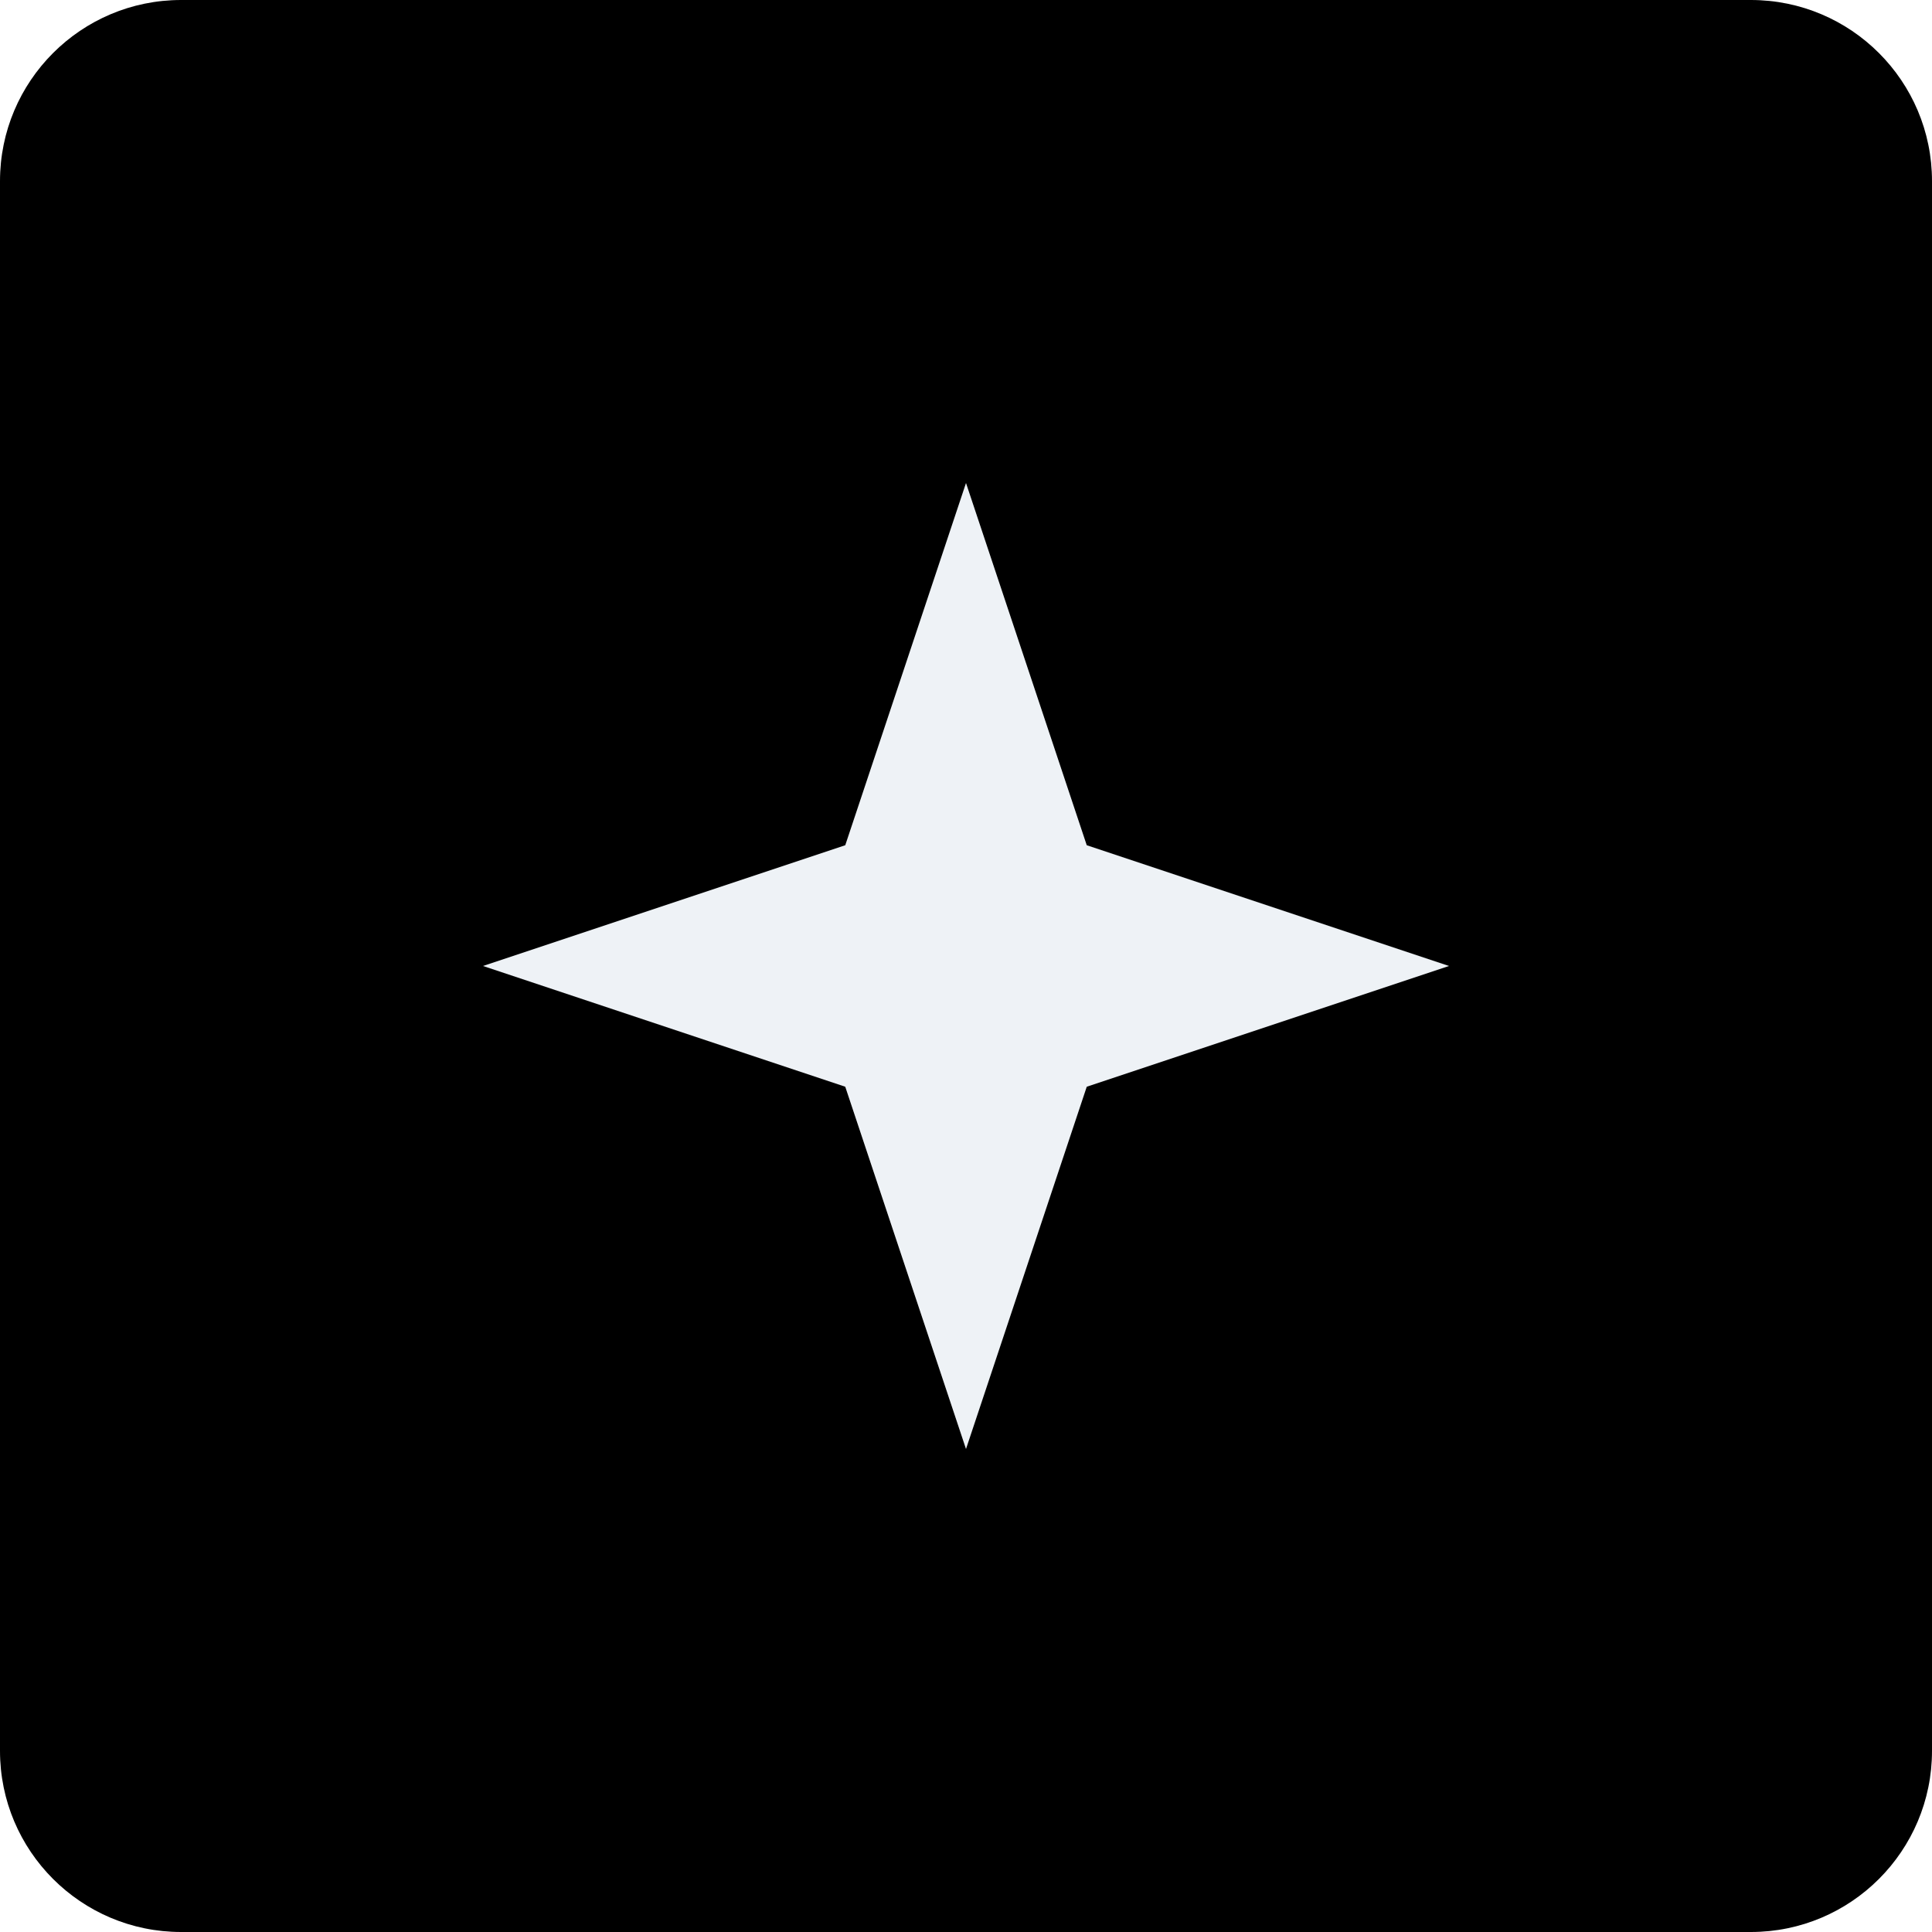
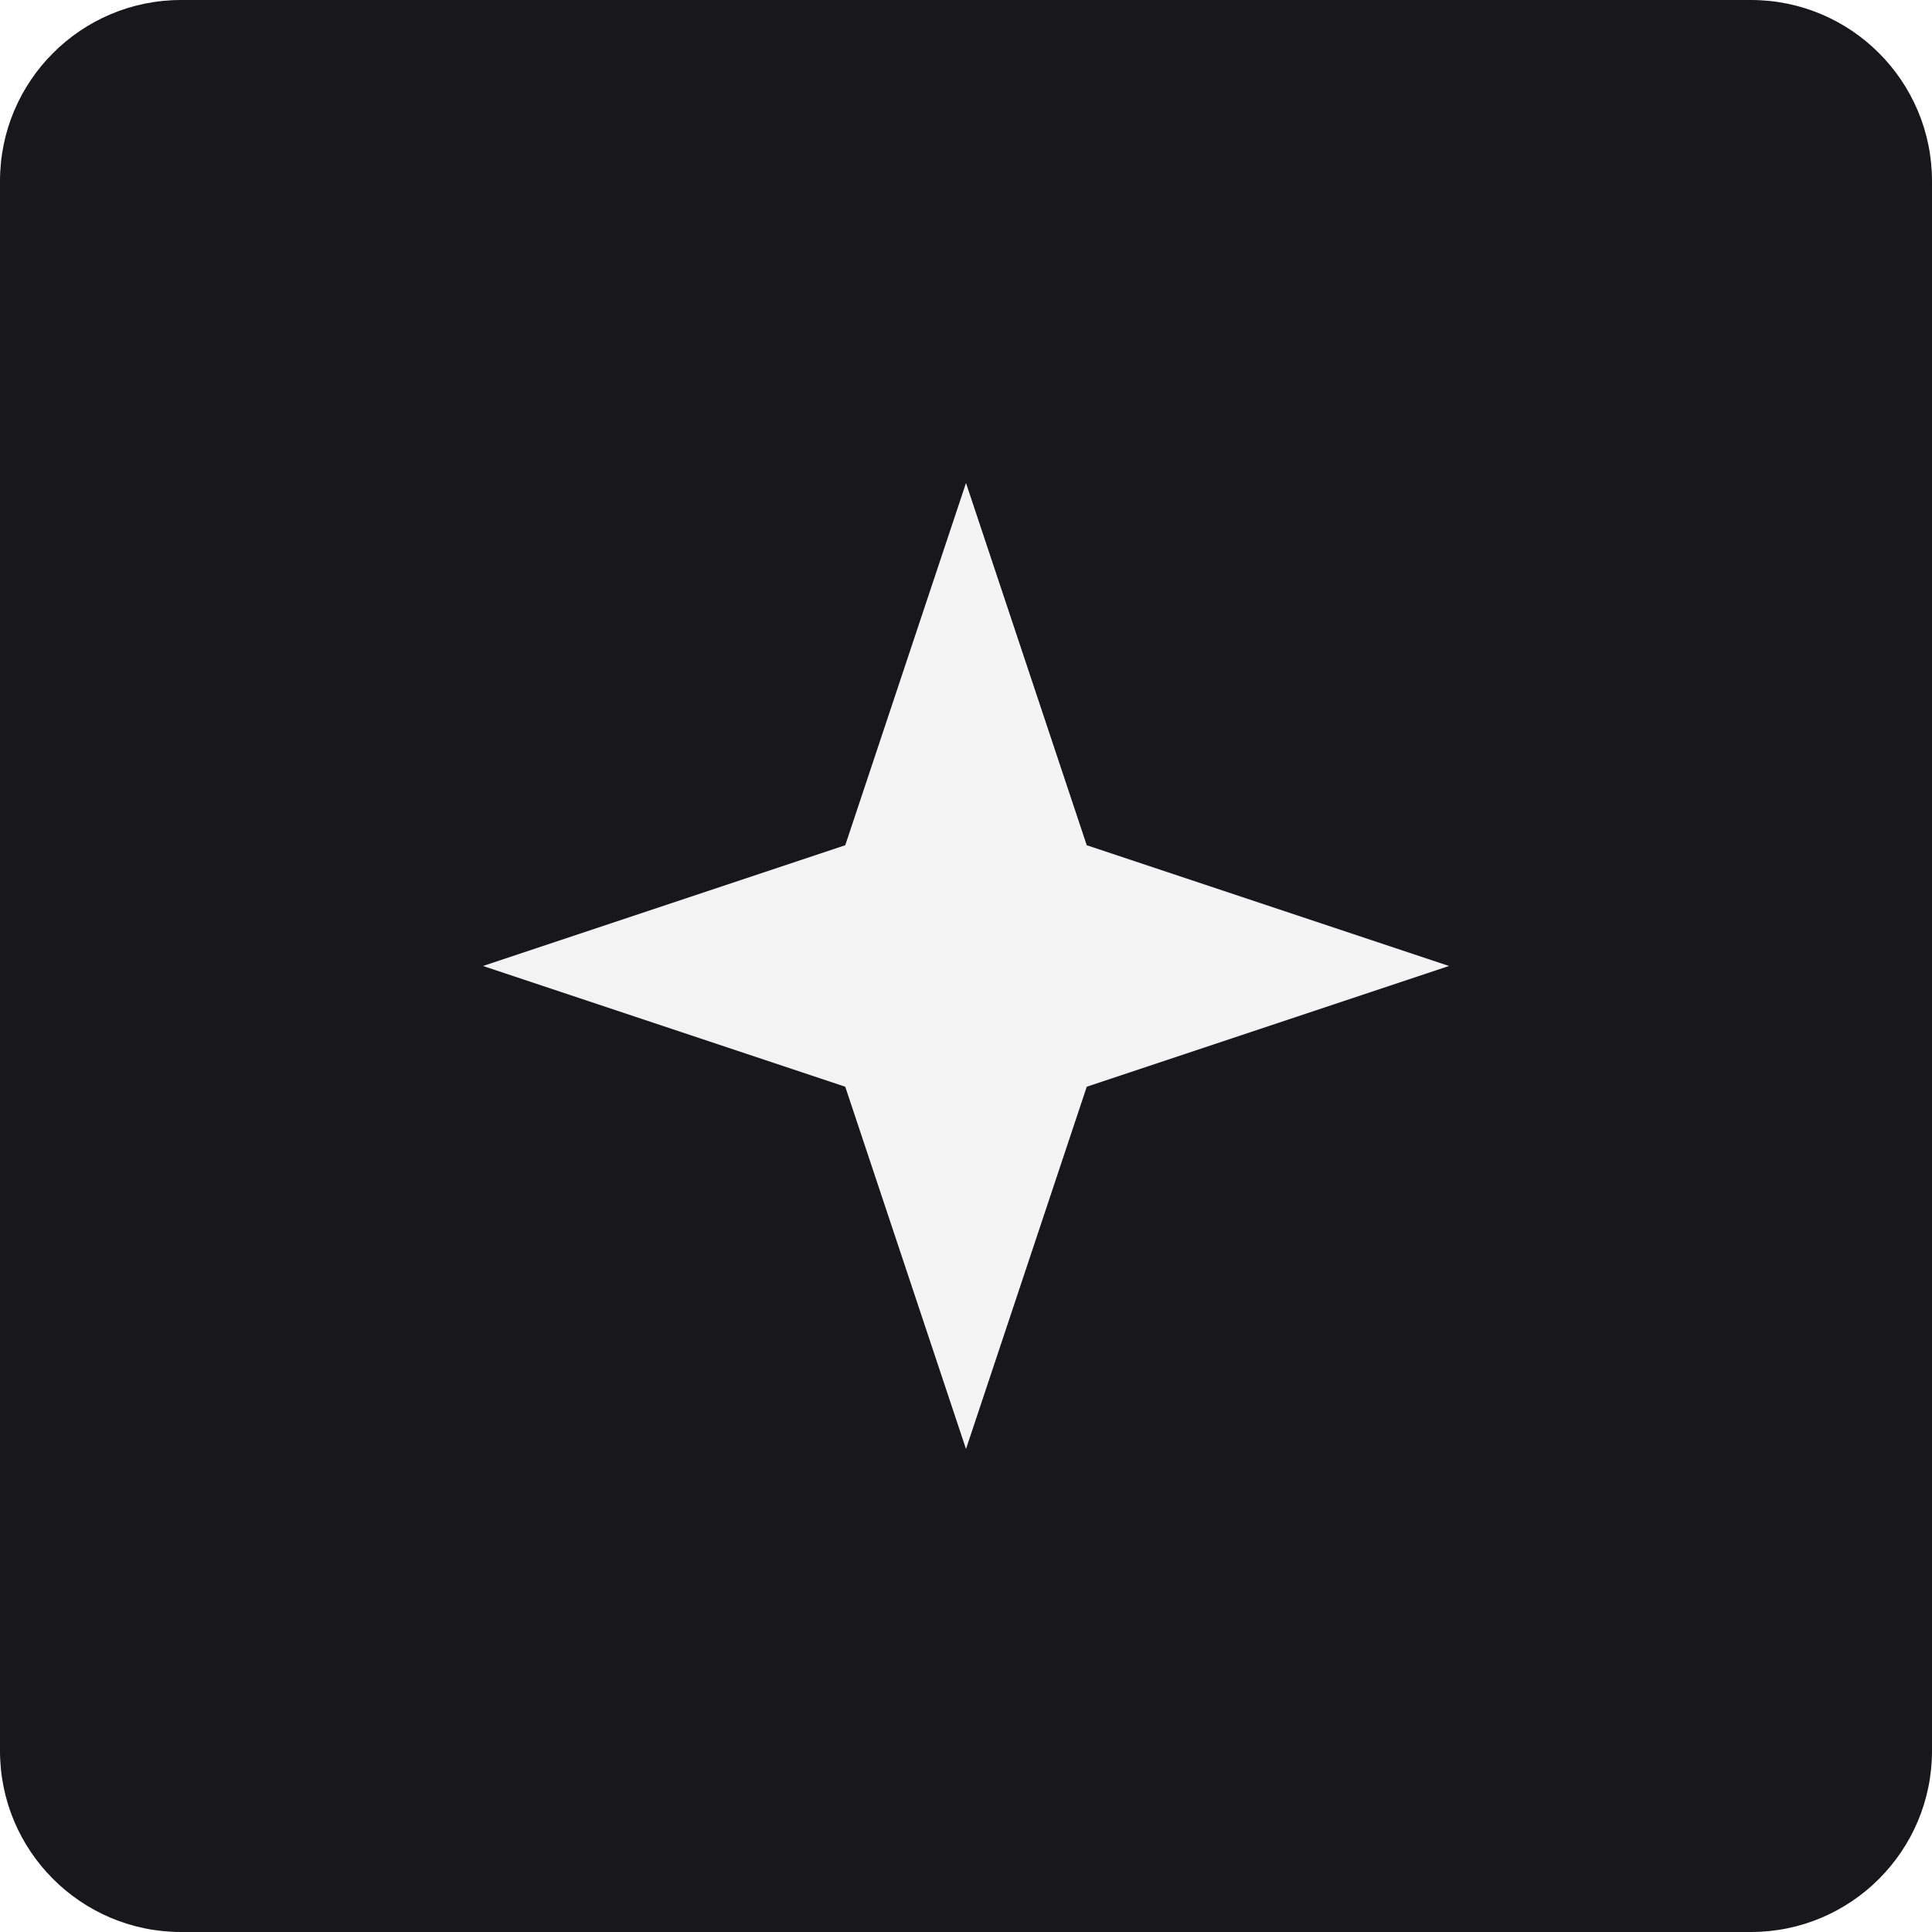
- <svg xmlns="http://www.w3.org/2000/svg" width="64" height="64" viewBox="0 0 64 64" fill="#000000">
+ <svg xmlns="http://www.w3.org/2000/svg" width="64" height="64" viewBox="0 0 64 64" fill="#18181B">
  <rect width="64" height="64" rx="6" />
-   <path d="M32 16 L36 28 L48 32 L36 36 L32 48 L28 36 L16 32 L28 28 Z" fill="#EEF2F6" />
+   <path d="M32 16 L36 28 L48 32 L36 36 L32 48 L28 36 L16 32 L28 28 Z" fill="#F4F4F5" />
</svg>
